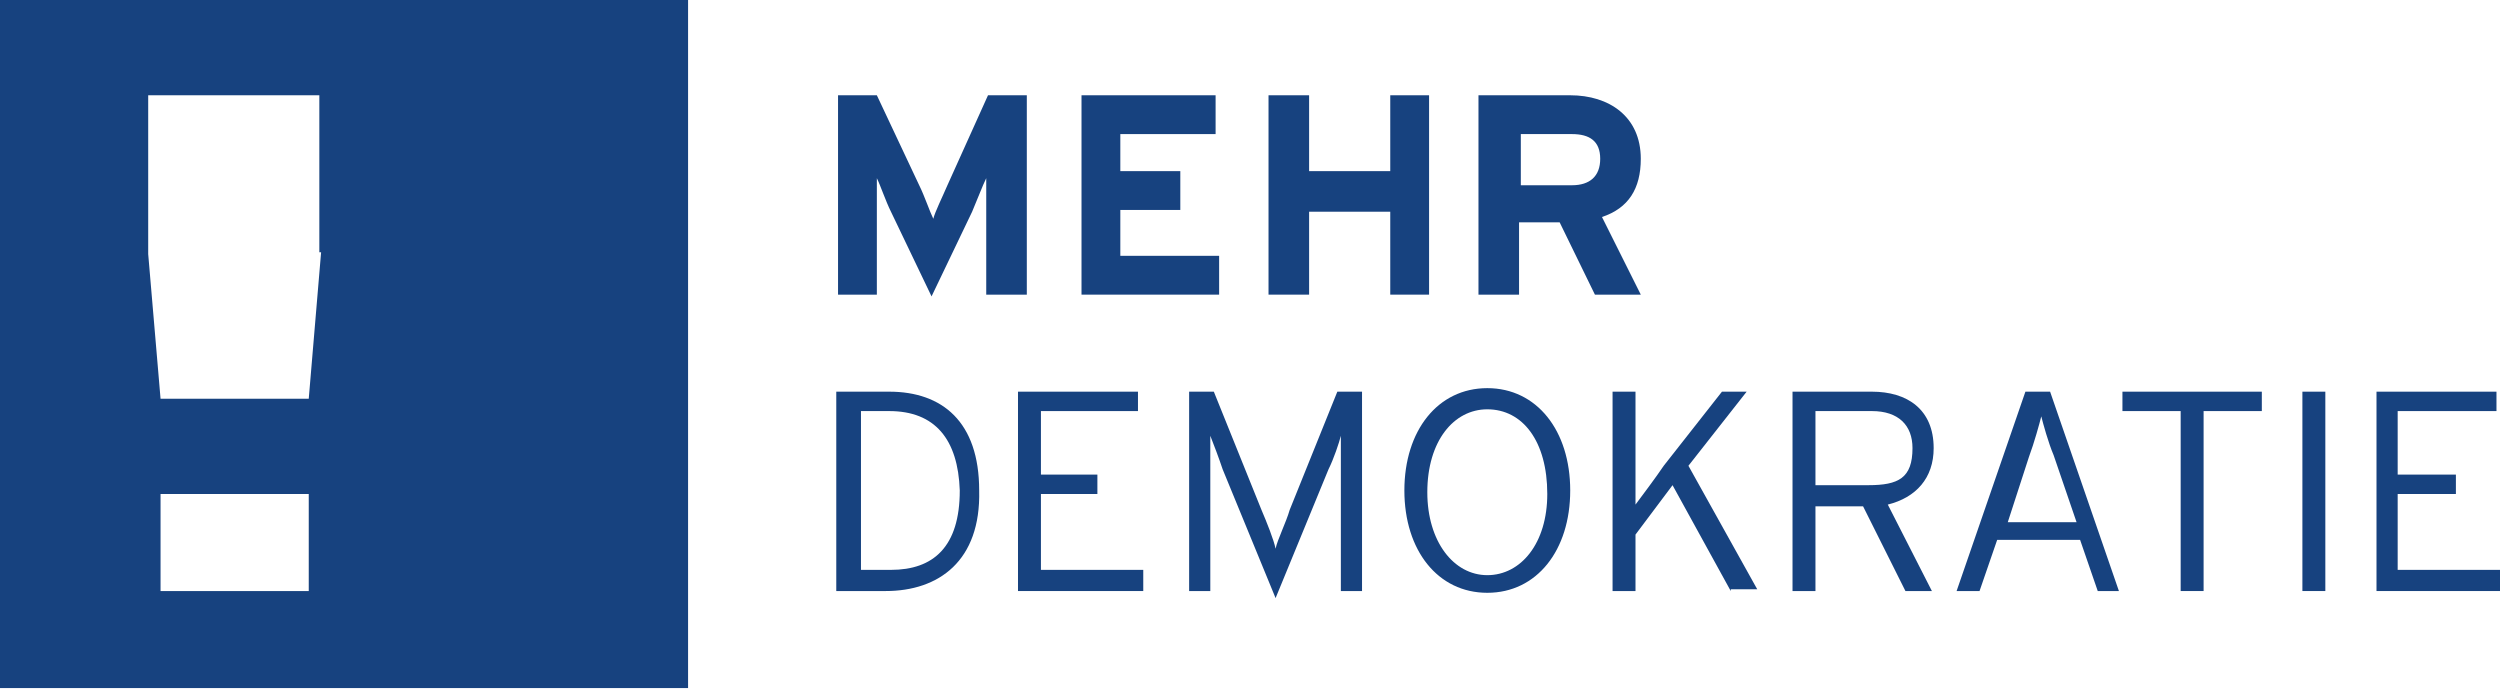
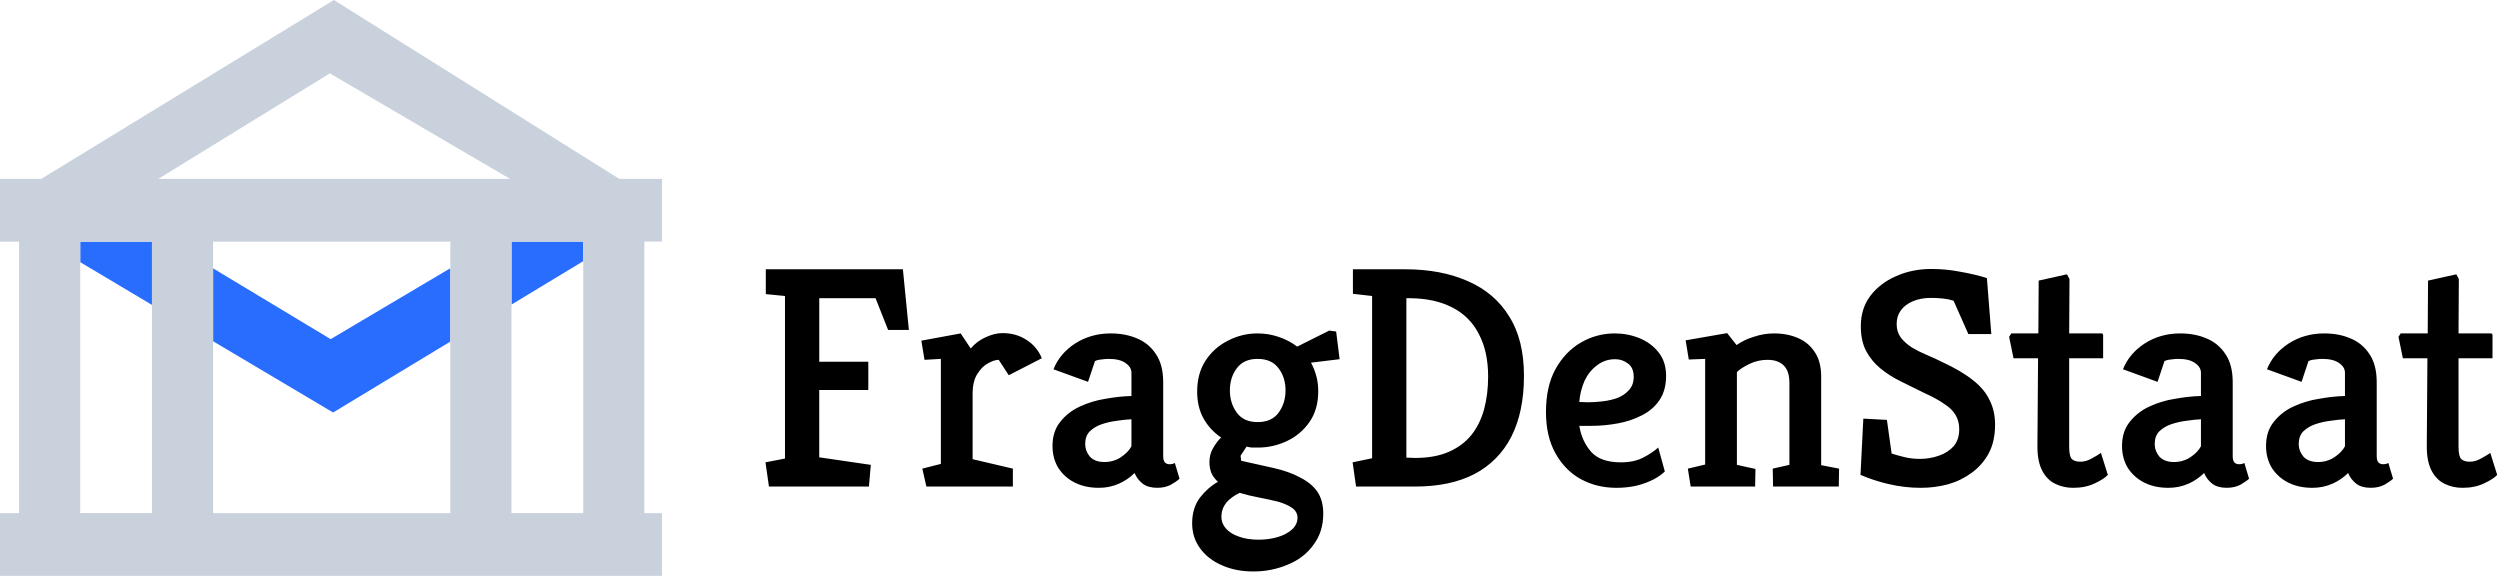
- <svg xmlns="http://www.w3.org/2000/svg" version="1.1" id="Ebene_1" x="0px" y="0px" viewBox="0 0 141.7 39" style="enable-background:new 0 0 141.7 39;" xml:space="preserve">
-   <style type="text/css">
- 	.st0{fill:#17427F;}
- </style>
+ <svg xmlns="http://www.w3.org/2000/svg" viewBox="0 0 191 44" width="191" height="44">
  <g>
-     <path class="st0" d="M55.9,16.7v-4.1c0-0.6,0-2,0-2.5c-0.2,0.4-0.5,1.2-0.8,1.9l-2.3,4.8l-2.3-4.8c-0.3-0.6-0.6-1.5-0.8-1.9   c0,0.4,0,1.9,0,2.5v4.1h-2.2V5.4h2.2l2.4,5.1c0.3,0.6,0.6,1.5,0.8,1.9c0.1-0.4,0.5-1.2,0.8-1.9l2.3-5.1h2.2v11.3H55.9z" />
+     <path fill="#296DFF" d="M6.129 18.461v1.57l5.48 3.263v-4.833H6.13zm10.152 7.611 9.168 5.444 8.957-5.419v-5.605l-9.144 5.418-8.981-5.406v5.568zm22.796-7.611v4.808l5.48-3.313V18.46h-5.48z" />
+     <path fill="#C9D2DC" d="M50.575 18.461v-4.796H47.31L25.511 0 3.152 13.665H0v4.796h1.457v20.74H0v4.797h50.575v-4.796h-1.346V18.46h1.346zm-16.17 0v20.74H16.282v-20.74h18.125zM25.2 5.606l13.765 8.06h-26.87L25.2 5.605zM6.13 18.46h5.48V39.2H6.13V18.46zM44.559 39.2h-5.481V18.46h5.481V39.2z" />
  </g>
-   <polygon class="st0" points="61.3,16.7 61.3,5.4 68.9,5.4 68.9,7.6 63.5,7.6 63.5,9.7 66.9,9.7 66.9,11.9 63.5,11.9 63.5,14.5   69.1,14.5 69.1,16.7 " />
-   <polygon class="st0" points="78.8,16.7 78.8,12 74.2,12 74.2,16.7 71.9,16.7 71.9,5.4 74.2,5.4 74.2,9.7 78.8,9.7 78.8,5.4 81,5.4   81,16.7 " />
-   <g>
-     <path class="st0" d="M89.1,7.6h-2.9v2.9h2.9c1,0,1.6-0.5,1.6-1.5C90.7,8,90.1,7.6,89.1,7.6 M90.4,16.7l-2-4.1h-2.3v4.1h-2.3V5.4   h5.2C91.2,5.4,93,6.6,93,9c0,1.7-0.7,2.8-2.2,3.3l2.2,4.4H90.4z" />
-     <path class="st0" d="M50.4,23.3h-1.6v9h1.7c2.4,0,3.9-1.3,3.9-4.5C54.3,24.9,53,23.3,50.4,23.3 M50.2,33.5h-2.8V22.2h3   c3,0,5.1,1.7,5.1,5.6C55.6,31.8,53.2,33.5,50.2,33.5" />
-   </g>
-   <polygon class="st0" points="57.7,33.5 57.7,22.2 64.5,22.2 64.5,23.3 59,23.3 59,26.9 62.2,26.9 62.2,28 59,28 59,32.3 64.8,32.3   64.8,33.5 " />
-   <g>
-     <path class="st0" d="M76,33.5v-7.6v-1.2c-0.1,0.4-0.4,1.3-0.7,1.9l-3,7.3l-3-7.3c-0.2-0.6-0.5-1.4-0.7-1.9v1.2v7.6h-1.2V22.2h1.4   l2.7,6.7c0.3,0.7,0.7,1.7,0.8,2.2c0.1-0.5,0.6-1.5,0.8-2.2l2.7-6.7h1.4v11.3H76z" />
-     <path class="st0" d="M84.3,23.2c-1.9,0-3.4,1.8-3.4,4.7c0,2.8,1.5,4.7,3.4,4.7c1.9,0,3.4-1.8,3.4-4.6C87.7,25,86.3,23.2,84.3,23.2    M84.3,33.6c-2.8,0-4.7-2.4-4.7-5.8c0-3.4,1.9-5.8,4.7-5.8c2.8,0,4.7,2.4,4.7,5.8C89,31.2,87.1,33.6,84.3,33.6" />
-     <path class="st0" d="M98.1,33.5l-3.3-6l-2.1,2.8v3.2h-1.3V22.2h1.3v4.9v1.5c0.3-0.4,1.2-1.6,1.6-2.2l3.3-4.2h1.4l-3.3,4.2l3.9,7   H98.1z" />
-     <path class="st0" d="M106.1,23.3h-3.2v4.2h3c1.7,0,2.5-0.4,2.5-2.1C108.4,24.1,107.6,23.3,106.1,23.3 M107,28.6l2.5,4.9H108   l-2.4-4.8h-2.7v4.8h-1.3V22.2h4.5c2,0,3.5,1,3.5,3.2C109.6,27.1,108.6,28.2,107,28.6" />
-     <path class="st0" d="M116.4,25.8c-0.3-0.7-0.6-1.8-0.7-2.2c-0.1,0.4-0.4,1.5-0.7,2.3l-1.2,3.7h3.9L116.4,25.8z M118.9,33.5l-1-2.9   h-4.7l-1,2.9h-1.3l3.9-11.3h1.4l3.9,11.3H118.9z" />
-   </g>
-   <polygon class="st0" points="124.9,23.3 124.9,33.5 123.6,33.5 123.6,23.3 120.3,23.3 120.3,22.2 128.2,22.2 128.2,23.3 " />
-   <rect x="130.5" y="22.2" class="st0" width="1.3" height="11.3" />
-   <polygon class="st0" points="134.7,22.2 134.7,33.5 141.7,33.5 141.7,32.3 135.9,32.3 135.9,28 139.2,28 139.2,26.9 135.9,26.9   135.9,23.3 141.5,23.3 141.5,22.2 " />
-   <path class="st0" d="M0,0v39h39V0H0z M17.5,33.5H9.1V28h8.4V33.5z M18.2,14.3l-0.7,8.3H9.1l-0.7-8.2v-9h9.7V14.3z" />
+   <path fill="currentColor" d="m58.748 37.172-.265-1.85 1.49-.288v-12.42l-1.466-.144v-1.897h10.474l.457 4.636h-1.586l-.96-2.426h-4.3v4.852h3.747v2.162H62.59v5.141l3.94.577-.144 1.657h-7.64zm12.028 0-.312-1.369 1.418-.36v-8.024l-1.25.072-.24-1.465 3.003-.553.769 1.153c.32-.384.704-.672 1.153-.865.448-.208.873-.312 1.273-.312.705 0 1.321.176 1.85.529a2.9 2.9 0 0 1 1.153 1.393l-2.523 1.297-.768-1.177c-.225 0-.497.088-.817.264-.304.16-.577.433-.817.817-.24.369-.36.873-.36 1.514v4.996l3.075.721v1.37h-6.607zm13.167.097c-.705 0-1.321-.137-1.85-.409a3.158 3.158 0 0 1-1.249-1.129c-.288-.48-.432-1.033-.432-1.658 0-.736.192-1.345.576-1.825.385-.497.881-.89 1.49-1.177a7.227 7.227 0 0 1 1.97-.601c.704-.128 1.369-.2 1.994-.216v-1.778c0-.288-.153-.537-.457-.745-.288-.208-.72-.312-1.297-.312-.16 0-.345.016-.553.048a1.319 1.319 0 0 0-.48.12l-.529 1.586-2.642-.961c.32-.801.873-1.458 1.657-1.97.801-.513 1.706-.769 2.715-.769.753 0 1.425.128 2.018.385a3.117 3.117 0 0 1 1.441 1.2c.369.545.553 1.258.553 2.139v5.67c0 .191.04.344.12.456a.489.489 0 0 0 .36.144c.08 0 .16-.008.24-.024.08-.032.137-.056.169-.072l.36 1.2c-.128.129-.344.281-.649.457-.304.16-.656.24-1.057.24-.464 0-.832-.104-1.105-.312a1.995 1.995 0 0 1-.624-.817 3.983 3.983 0 0 1-1.201.817 3.716 3.716 0 0 1-1.538.313zm.433-1.97c.464 0 .88-.12 1.249-.36.384-.257.656-.537.817-.842v-2.066a10.92 10.92 0 0 0-1.13.12c-.4.049-.784.137-1.153.265a2.366 2.366 0 0 0-.913.552c-.224.24-.336.553-.336.937 0 .369.12.697.36.985.257.272.625.409 1.106.409zm11.364 8.36c-.897 0-1.697-.16-2.402-.48-.705-.305-1.257-.738-1.658-1.298-.4-.545-.6-1.177-.6-1.898 0-.785.2-1.441.6-1.97.4-.512.857-.913 1.37-1.201a2.323 2.323 0 0 1-.48-.625 2.2 2.2 0 0 1-.169-.888c0-.385.088-.73.264-1.033.176-.32.385-.601.625-.841a4.309 4.309 0 0 1-1.321-1.418c-.337-.592-.505-1.289-.505-2.09 0-.929.216-1.721.649-2.378a4.32 4.32 0 0 1 1.705-1.513 4.804 4.804 0 0 1 2.258-.553c.561 0 1.098.088 1.61.264.529.177 1.001.425 1.417.745l2.451-1.225.528.072.265 2.114-2.187.264c.177.32.313.665.409 1.033.096.353.144.737.144 1.153 0 .93-.224 1.714-.673 2.355a4.27 4.27 0 0 1-1.705 1.441 5.075 5.075 0 0 1-2.258.505h-.433a3.08 3.08 0 0 1-.408-.073l-.457.697.048.385 2.475.552c.784.176 1.457.416 2.018.72.576.289 1.017.65 1.321 1.082.304.448.456 1.009.456 1.681 0 .93-.248 1.722-.744 2.379-.48.672-1.13 1.177-1.946 1.513a6.661 6.661 0 0 1-2.667.529zm.433-2.427c.496 0 .969-.064 1.417-.192.448-.128.817-.32 1.105-.576.288-.257.433-.561.433-.913 0-.305-.137-.553-.409-.745-.272-.192-.632-.352-1.081-.48a24.819 24.819 0 0 0-1.441-.313 14.432 14.432 0 0 1-1.49-.36c-.432.208-.776.464-1.033.769-.24.32-.36.672-.36 1.057 0 .336.112.632.336.888.24.273.569.48.985.625.433.16.945.24 1.538.24zm-.097-8.984c.721 0 1.258-.24 1.61-.721.352-.48.529-1.049.529-1.706 0-.656-.177-1.217-.529-1.681-.352-.48-.889-.721-1.61-.721-.704 0-1.233.24-1.585.72-.352.465-.528 1.026-.528 1.682 0 .657.176 1.226.528 1.706.352.48.88.72 1.585.72zm7.527 4.924-.264-1.85 1.489-.312V22.614l-1.465-.168v-1.873h3.988c1.841 0 3.443.304 4.804.912 1.362.593 2.411 1.49 3.147 2.69.753 1.186 1.129 2.7 1.129 4.541 0 1.826-.32 3.371-.961 4.637a6.546 6.546 0 0 1-2.81 2.858c-1.233.641-2.747.961-4.541.961h-4.516zm4.516-2.186c.993 0 1.842-.152 2.547-.456.704-.305 1.281-.729 1.729-1.273.449-.56.777-1.218.985-1.97.209-.769.313-1.61.313-2.523 0-1.265-.233-2.338-.697-3.219a4.524 4.524 0 0 0-2.018-2.042c-.881-.464-1.954-.704-3.219-.72h-.312v12.18l.672.023zm15.375 2.283c-1.009 0-1.922-.225-2.739-.673-.801-.449-1.441-1.105-1.922-1.97-.48-.865-.721-1.914-.721-3.147 0-1.297.241-2.386.721-3.267.497-.897 1.145-1.578 1.946-2.042a5.085 5.085 0 0 1 2.594-.697c.657 0 1.282.12 1.874.36.593.24 1.081.601 1.466 1.082.384.48.576 1.08.576 1.801 0 .737-.168 1.354-.504 1.85-.321.48-.761.865-1.322 1.153a6.447 6.447 0 0 1-1.849.625 11.15 11.15 0 0 1-2.09.192h-.865c.128.785.432 1.45.913 1.994.48.528 1.233.793 2.258.793.672 0 1.241-.12 1.705-.36.465-.241.849-.497 1.154-.77l.504 1.826c-.192.192-.472.393-.841.6a6.1 6.1 0 0 1-1.297.481 6.861 6.861 0 0 1-1.561.169zm-2.835-6.559.648.024c.353 0 .729-.024 1.13-.072.416-.048.8-.136 1.153-.264.352-.144.64-.344.864-.6.241-.257.361-.593.361-1.01 0-.464-.144-.8-.433-1.009a1.56 1.56 0 0 0-.985-.336c-.512 0-.969.152-1.369.456-.4.289-.721.681-.961 1.178a4.904 4.904 0 0 0-.408 1.633zm8.509 6.462-.217-1.369 1.322-.312v-8.072l-1.25.048-.24-1.465 3.171-.553.721.913a4.447 4.447 0 0 1 1.297-.625 4.778 4.778 0 0 1 1.562-.264c.688 0 1.305.12 1.849.36.545.24.969.601 1.274 1.082.32.48.48 1.097.48 1.85v6.774l1.369.264-.024 1.37h-5.02l-.024-1.37 1.273-.288v-6.27c0-.593-.144-1.033-.433-1.322-.288-.288-.704-.432-1.249-.432-.48 0-.937.104-1.369.312-.432.209-.753.417-.961.625v7.087l1.417.312-.024 1.345h-4.924zm17.587.097a10.57 10.57 0 0 1-2.475-.289 12.892 12.892 0 0 1-2.138-.697l.216-4.3 1.802.097.36 2.57c.241.08.553.168.937.264.385.096.785.144 1.201.144a4.33 4.33 0 0 0 1.466-.24c.464-.16.841-.4 1.129-.72.288-.337.432-.77.432-1.298 0-.432-.096-.8-.288-1.105-.176-.304-.464-.584-.865-.84-.384-.273-.897-.553-1.537-.841-.625-.305-1.225-.601-1.802-.89a8.126 8.126 0 0 1-1.537-.984 4.299 4.299 0 0 1-1.081-1.322c-.273-.512-.409-1.145-.409-1.897 0-.897.24-1.666.721-2.307.496-.656 1.153-1.16 1.97-1.513.816-.368 1.713-.552 2.69-.552.769 0 1.514.072 2.234.216.737.128 1.41.288 2.018.48l.337 4.276h-1.754l-1.129-2.546a3.873 3.873 0 0 0-.817-.168 8.71 8.71 0 0 0-.913-.048c-.528 0-.993.088-1.393.264-.384.16-.689.392-.913.697-.208.288-.312.632-.312 1.033 0 .4.104.744.312 1.032.224.289.513.545.865.77.352.207.737.4 1.153.576.416.176.817.36 1.201.552.961.449 1.73.905 2.306 1.37.593.464 1.017.976 1.274 1.537.272.545.408 1.161.408 1.85 0 .849-.16 1.577-.481 2.186a4.45 4.45 0 0 1-1.297 1.49 5.69 5.69 0 0 1-1.826.888 8.112 8.112 0 0 1-2.065.265zm11.642 0a3.07 3.07 0 0 1-1.393-.313c-.417-.208-.745-.544-.985-1.009-.24-.464-.36-1.073-.36-1.826l.048-6.75h-1.874l-.336-1.634.168-.264h2.066l.024-4.036 2.162-.48.192.36-.024 4.156h2.474c.08 0 .12.048.12.144v1.754h-2.594v6.774c0 .48.072.793.216.937.144.129.36.193.649.193.288 0 .584-.088.889-.265.32-.176.544-.312.672-.408l.529 1.681c-.192.209-.529.425-1.009.65-.465.223-1.009.336-1.634.336zm7.257 0c-.705 0-1.321-.137-1.85-.409a3.16 3.16 0 0 1-1.249-1.129c-.288-.48-.432-1.033-.432-1.658 0-.736.192-1.345.576-1.825a4.032 4.032 0 0 1 1.49-1.177 7.218 7.218 0 0 1 1.97-.601c.704-.128 1.369-.2 1.993-.216v-1.778c0-.288-.152-.537-.456-.745-.288-.208-.721-.312-1.297-.312-.16 0-.345.016-.553.048a1.316 1.316 0 0 0-.48.12l-.529 1.586-2.642-.961c.32-.801.873-1.458 1.657-1.97.801-.513 1.706-.769 2.715-.769.753 0 1.425.128 2.018.385a3.117 3.117 0 0 1 1.441 1.2c.369.545.553 1.258.553 2.139v5.67c0 .191.04.344.12.456a.488.488 0 0 0 .36.144c.08 0 .16-.008.24-.024.081-.032.137-.056.169-.072l.36 1.2c-.128.129-.344.281-.649.457-.304.16-.656.24-1.057.24-.464 0-.832-.104-1.105-.312a1.995 1.995 0 0 1-.624-.817 3.997 3.997 0 0 1-1.201.817 3.719 3.719 0 0 1-1.538.313zm.432-1.97c.465 0 .881-.12 1.25-.36.384-.257.656-.537.816-.842v-2.066c-.336.017-.712.056-1.129.12-.4.049-.784.137-1.153.265a2.376 2.376 0 0 0-.913.552c-.224.24-.336.553-.336.937 0 .369.12.697.36.985.257.272.625.409 1.105.409zm10.571 1.97c-.705 0-1.322-.137-1.85-.409a3.152 3.152 0 0 1-1.249-1.129c-.288-.48-.433-1.033-.433-1.658 0-.736.193-1.345.577-1.825a4.029 4.029 0 0 1 1.489-1.177 7.24 7.24 0 0 1 1.97-.601c.705-.128 1.37-.2 1.994-.216v-1.778c0-.288-.152-.537-.456-.745-.289-.208-.721-.312-1.298-.312-.16 0-.344.016-.552.048a1.327 1.327 0 0 0-.481.12l-.528 1.586-2.643-.961c.321-.801.873-1.458 1.658-1.97.801-.513 1.706-.769 2.715-.769.752 0 1.425.128 2.018.385a3.117 3.117 0 0 1 1.441 1.2c.368.545.552 1.258.552 2.139v5.67c0 .191.04.344.121.456a.488.488 0 0 0 .36.144c.08 0 .16-.008.24-.024a2.47 2.47 0 0 0 .168-.072l.361 1.2c-.128.129-.345.281-.649.457-.304.16-.657.24-1.057.24-.464 0-.833-.104-1.105-.312a1.997 1.997 0 0 1-.625-.817 3.972 3.972 0 0 1-1.201.817 3.714 3.714 0 0 1-1.537.313zm.432-1.97c.465 0 .881-.12 1.249-.36.385-.257.657-.537.817-.842v-2.066c-.336.017-.713.056-1.129.12-.4.049-.785.137-1.153.265a2.368 2.368 0 0 0-.913.552c-.224.24-.336.553-.336.937 0 .369.12.697.36.985.256.272.625.409 1.105.409zm11.055 1.97a3.07 3.07 0 0 1-1.393-.313c-.416-.208-.745-.544-.985-1.009-.24-.464-.36-1.073-.36-1.826l.048-6.75h-1.874l-.336-1.634.168-.264h2.066l.024-4.036 2.162-.48.192.36-.024 4.156h2.474c.081 0 .121.048.121.144v1.754h-2.595v6.774c0 .48.072.793.216.937.144.129.361.193.649.193.288 0 .585-.088.889-.265.32-.176.544-.312.672-.408l.529 1.681c-.192.209-.529.425-1.009.65-.464.223-1.009.336-1.634.336z" class="brand-name" />
</svg>
